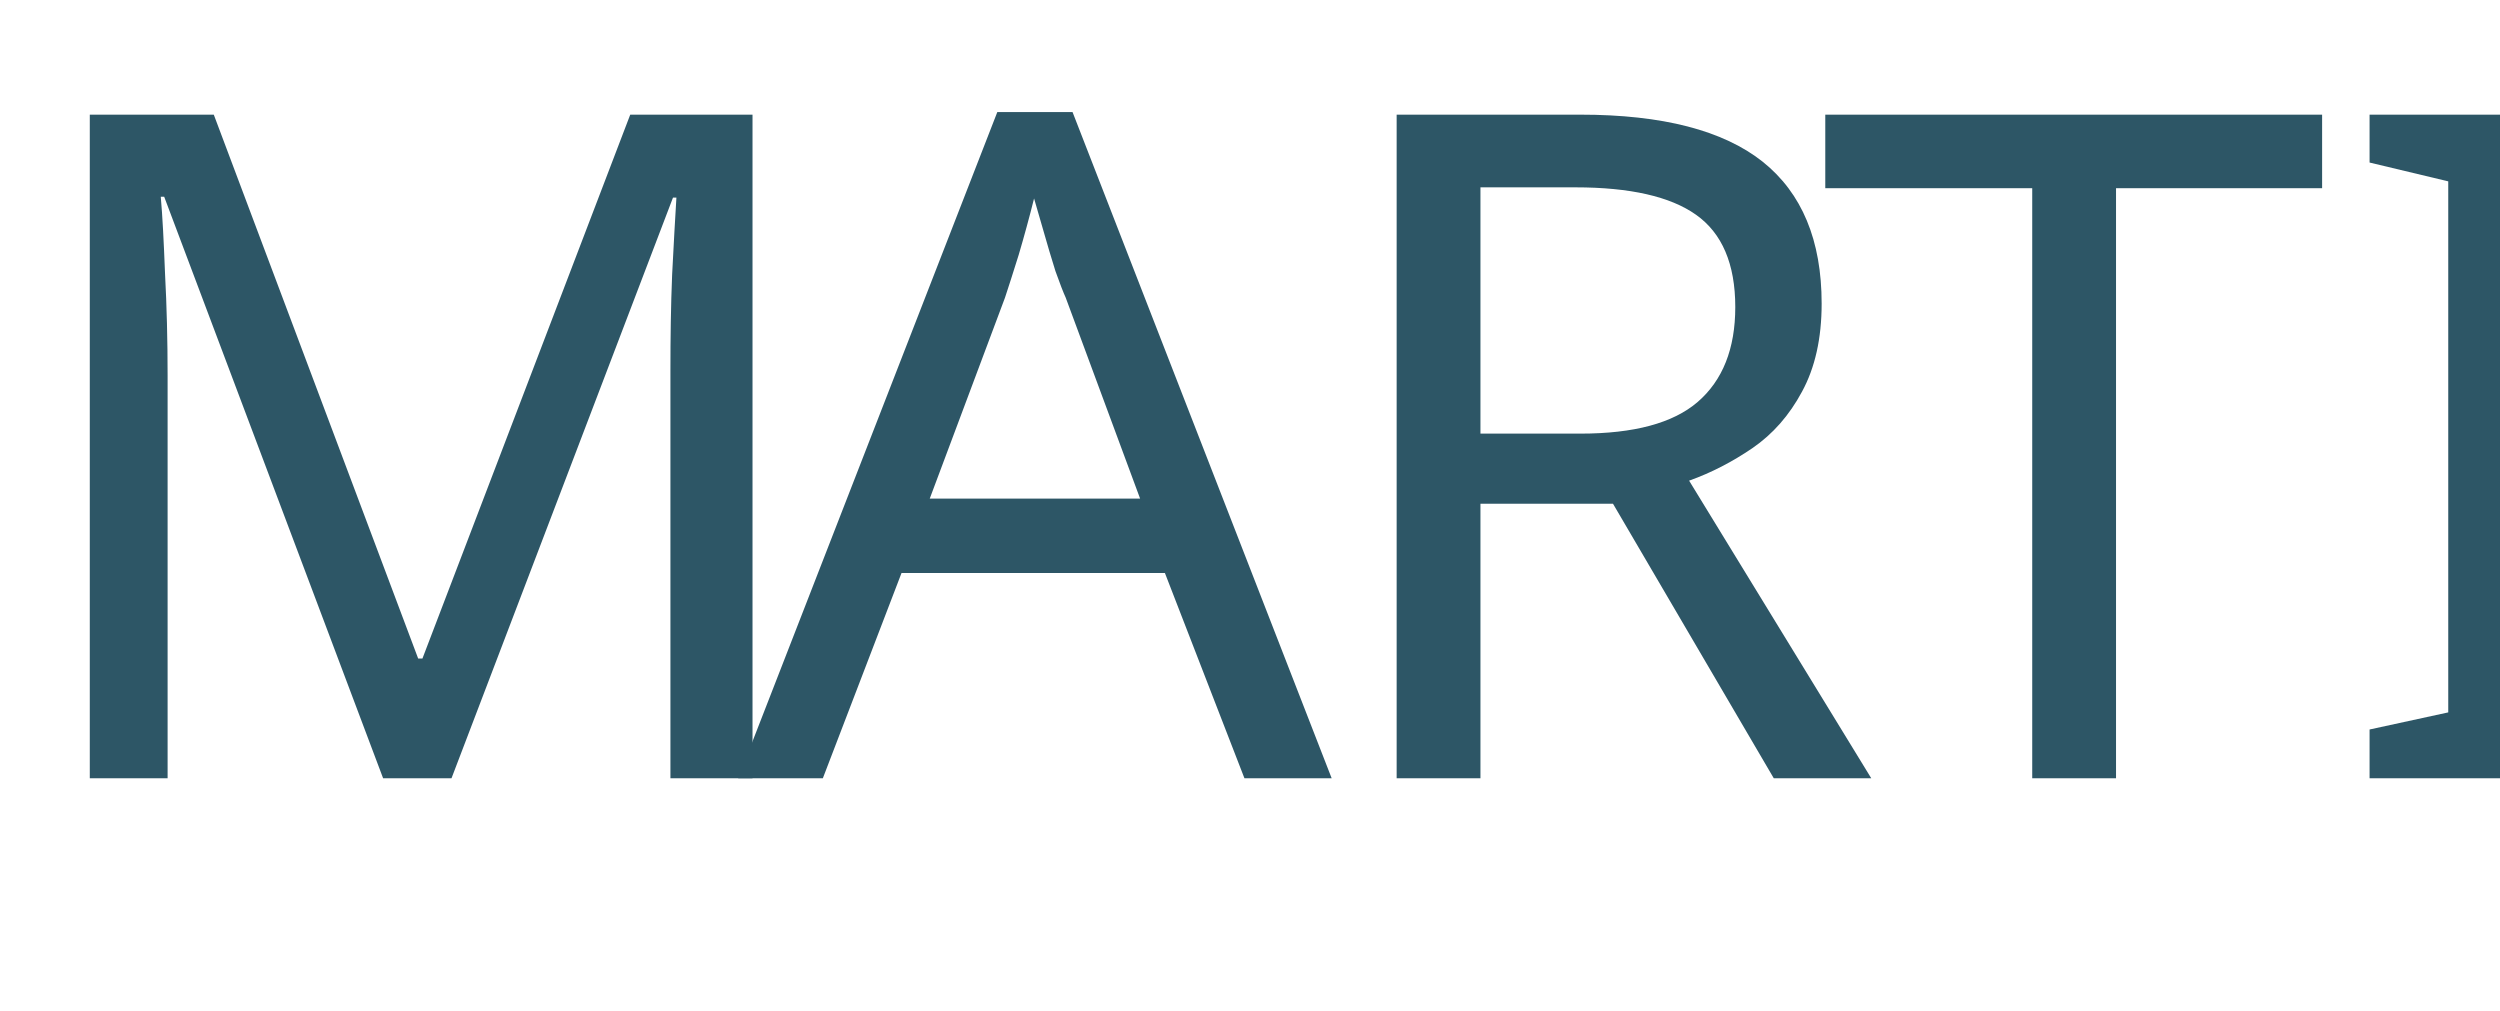
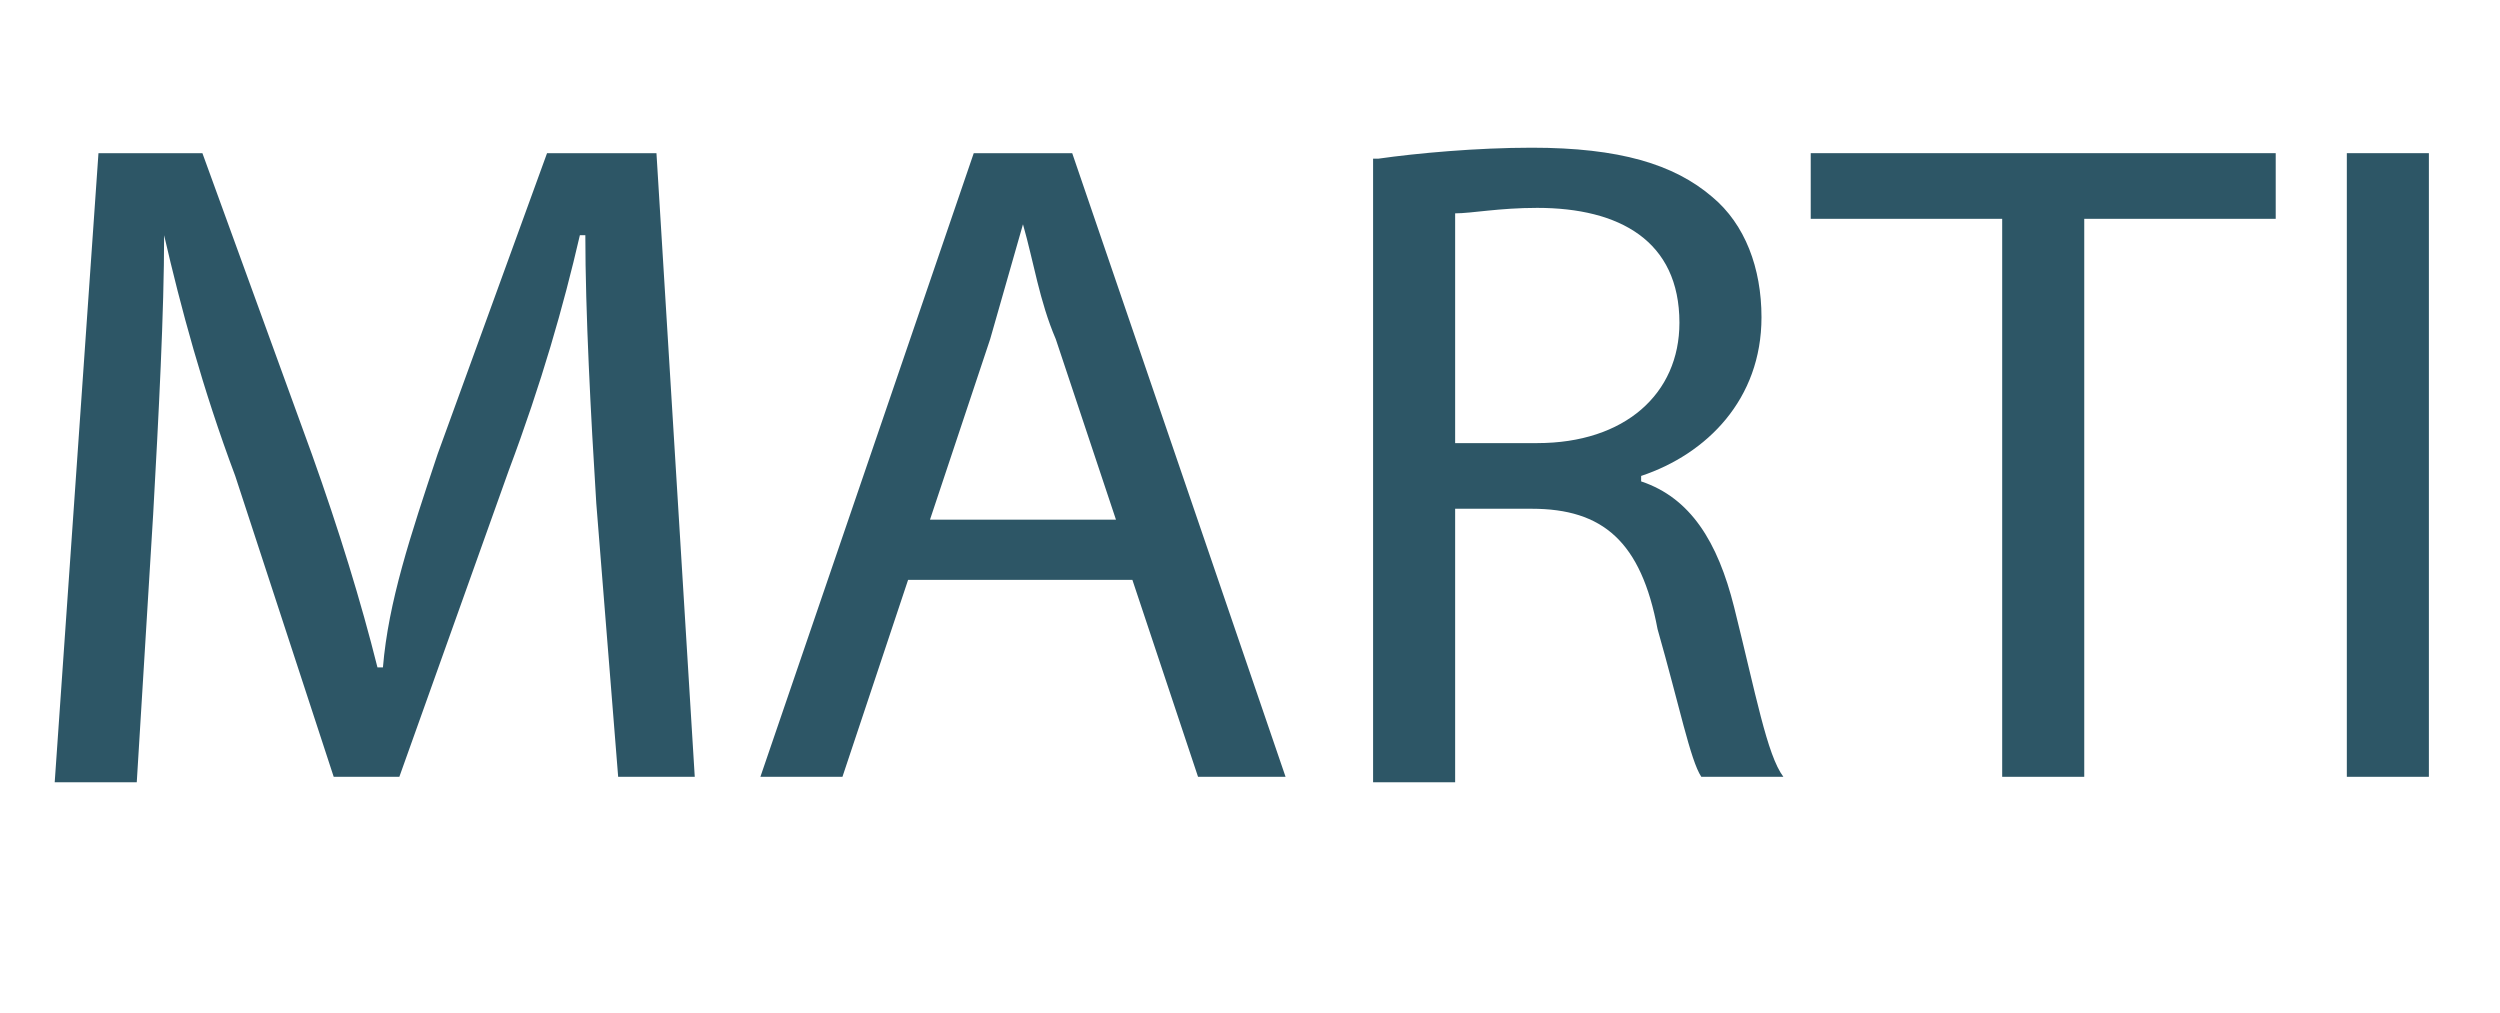
- <svg xmlns="http://www.w3.org/2000/svg" viewBox="0 0 45.68 18.47">
-   <defs>
-     <style>.a{font-size:16.99px;fill:#2d5666;font-family:MyriadPro-Regular, Myriad Pro;}.b{letter-spacing:-0.01em;}.c{letter-spacing:0.01em;}</style>
-   </defs>
-   <text class="a" transform="translate(0 14.22)">
-     <tspan class="b">M</tspan>
-     <tspan x="13.49" y="0">A</tspan>
-     <tspan class="c" x="23.88" y="0">R</tspan>
-     <tspan x="33.18" y="0">TI</tspan>
-   </text>
+ <svg xmlns="http://www.w3.org/2000/svg" version="1.1" id="Layer_1" x="0px" y="0px" viewBox="0 0 45.7 18.5" style="enable-background:new 0 0 45.7 18.5;" xml:space="preserve">
+   <style type="text/css">
+ 	.st0{enable-background:new    ;}
+ 	.st1{fill:#2D5666;}
+ </style>
+   <g class="st0">
+     <path class="st1" d="M10.9,9.2c-0.1-1.6-0.2-3.5-0.2-4.9h-0.1C10.3,5.6,9.9,7,9.3,8.6l-2,5.6H6.1L4.3,8.7C3.7,7.1,3.3,5.6,3,4.3h0   c0,1.4-0.1,3.3-0.2,5.1l-0.3,4.9H1L1.8,2.8h1.9l2,5.5c0.5,1.4,0.9,2.7,1.2,3.9h0.1C7.1,11,7.5,9.8,8,8.3l2-5.5H12l0.7,11.4h-1.4   L10.9,9.2z" />
+   </g>
+   <g class="st0">
+     <path class="st1" d="M16.6,10.6l-1.2,3.6h-1.5l3.9-11.4h1.8l3.9,11.4h-1.6l-1.2-3.6H16.6z M20.4,9.5l-1.1-3.3   c-0.3-0.7-0.4-1.4-0.6-2.1h0c-0.2,0.7-0.4,1.4-0.6,2.1l-1.1,3.3H20.4z" />
+   </g>
+   <g class="st0">
+     <path class="st1" d="M25.2,2.9C25.9,2.8,27,2.7,28,2.7c1.6,0,2.6,0.3,3.3,0.9c0.6,0.5,0.9,1.3,0.9,2.2c0,1.5-1,2.5-2.2,2.9v0.1   c0.9,0.3,1.4,1.1,1.7,2.3c0.4,1.6,0.6,2.7,0.9,3.1h-1.5c-0.2-0.3-0.4-1.3-0.8-2.7c-0.3-1.6-1-2.2-2.3-2.2h-1.4v5h-1.5V2.9z    M26.6,8.1h1.5c1.6,0,2.6-0.9,2.6-2.2c0-1.5-1.1-2.1-2.6-2.1c-0.7,0-1.2,0.1-1.5,0.1V8.1z" />
+   </g>
+   <g class="st0">
+     <path class="st1" d="M36.6,4h-3.5V2.8h8.5V4h-3.5v10.2h-1.5V4z" />
+     <path class="st1" d="M44.4,2.8v11.4h-1.5V2.8H44.4z" />
+   </g>
</svg>
